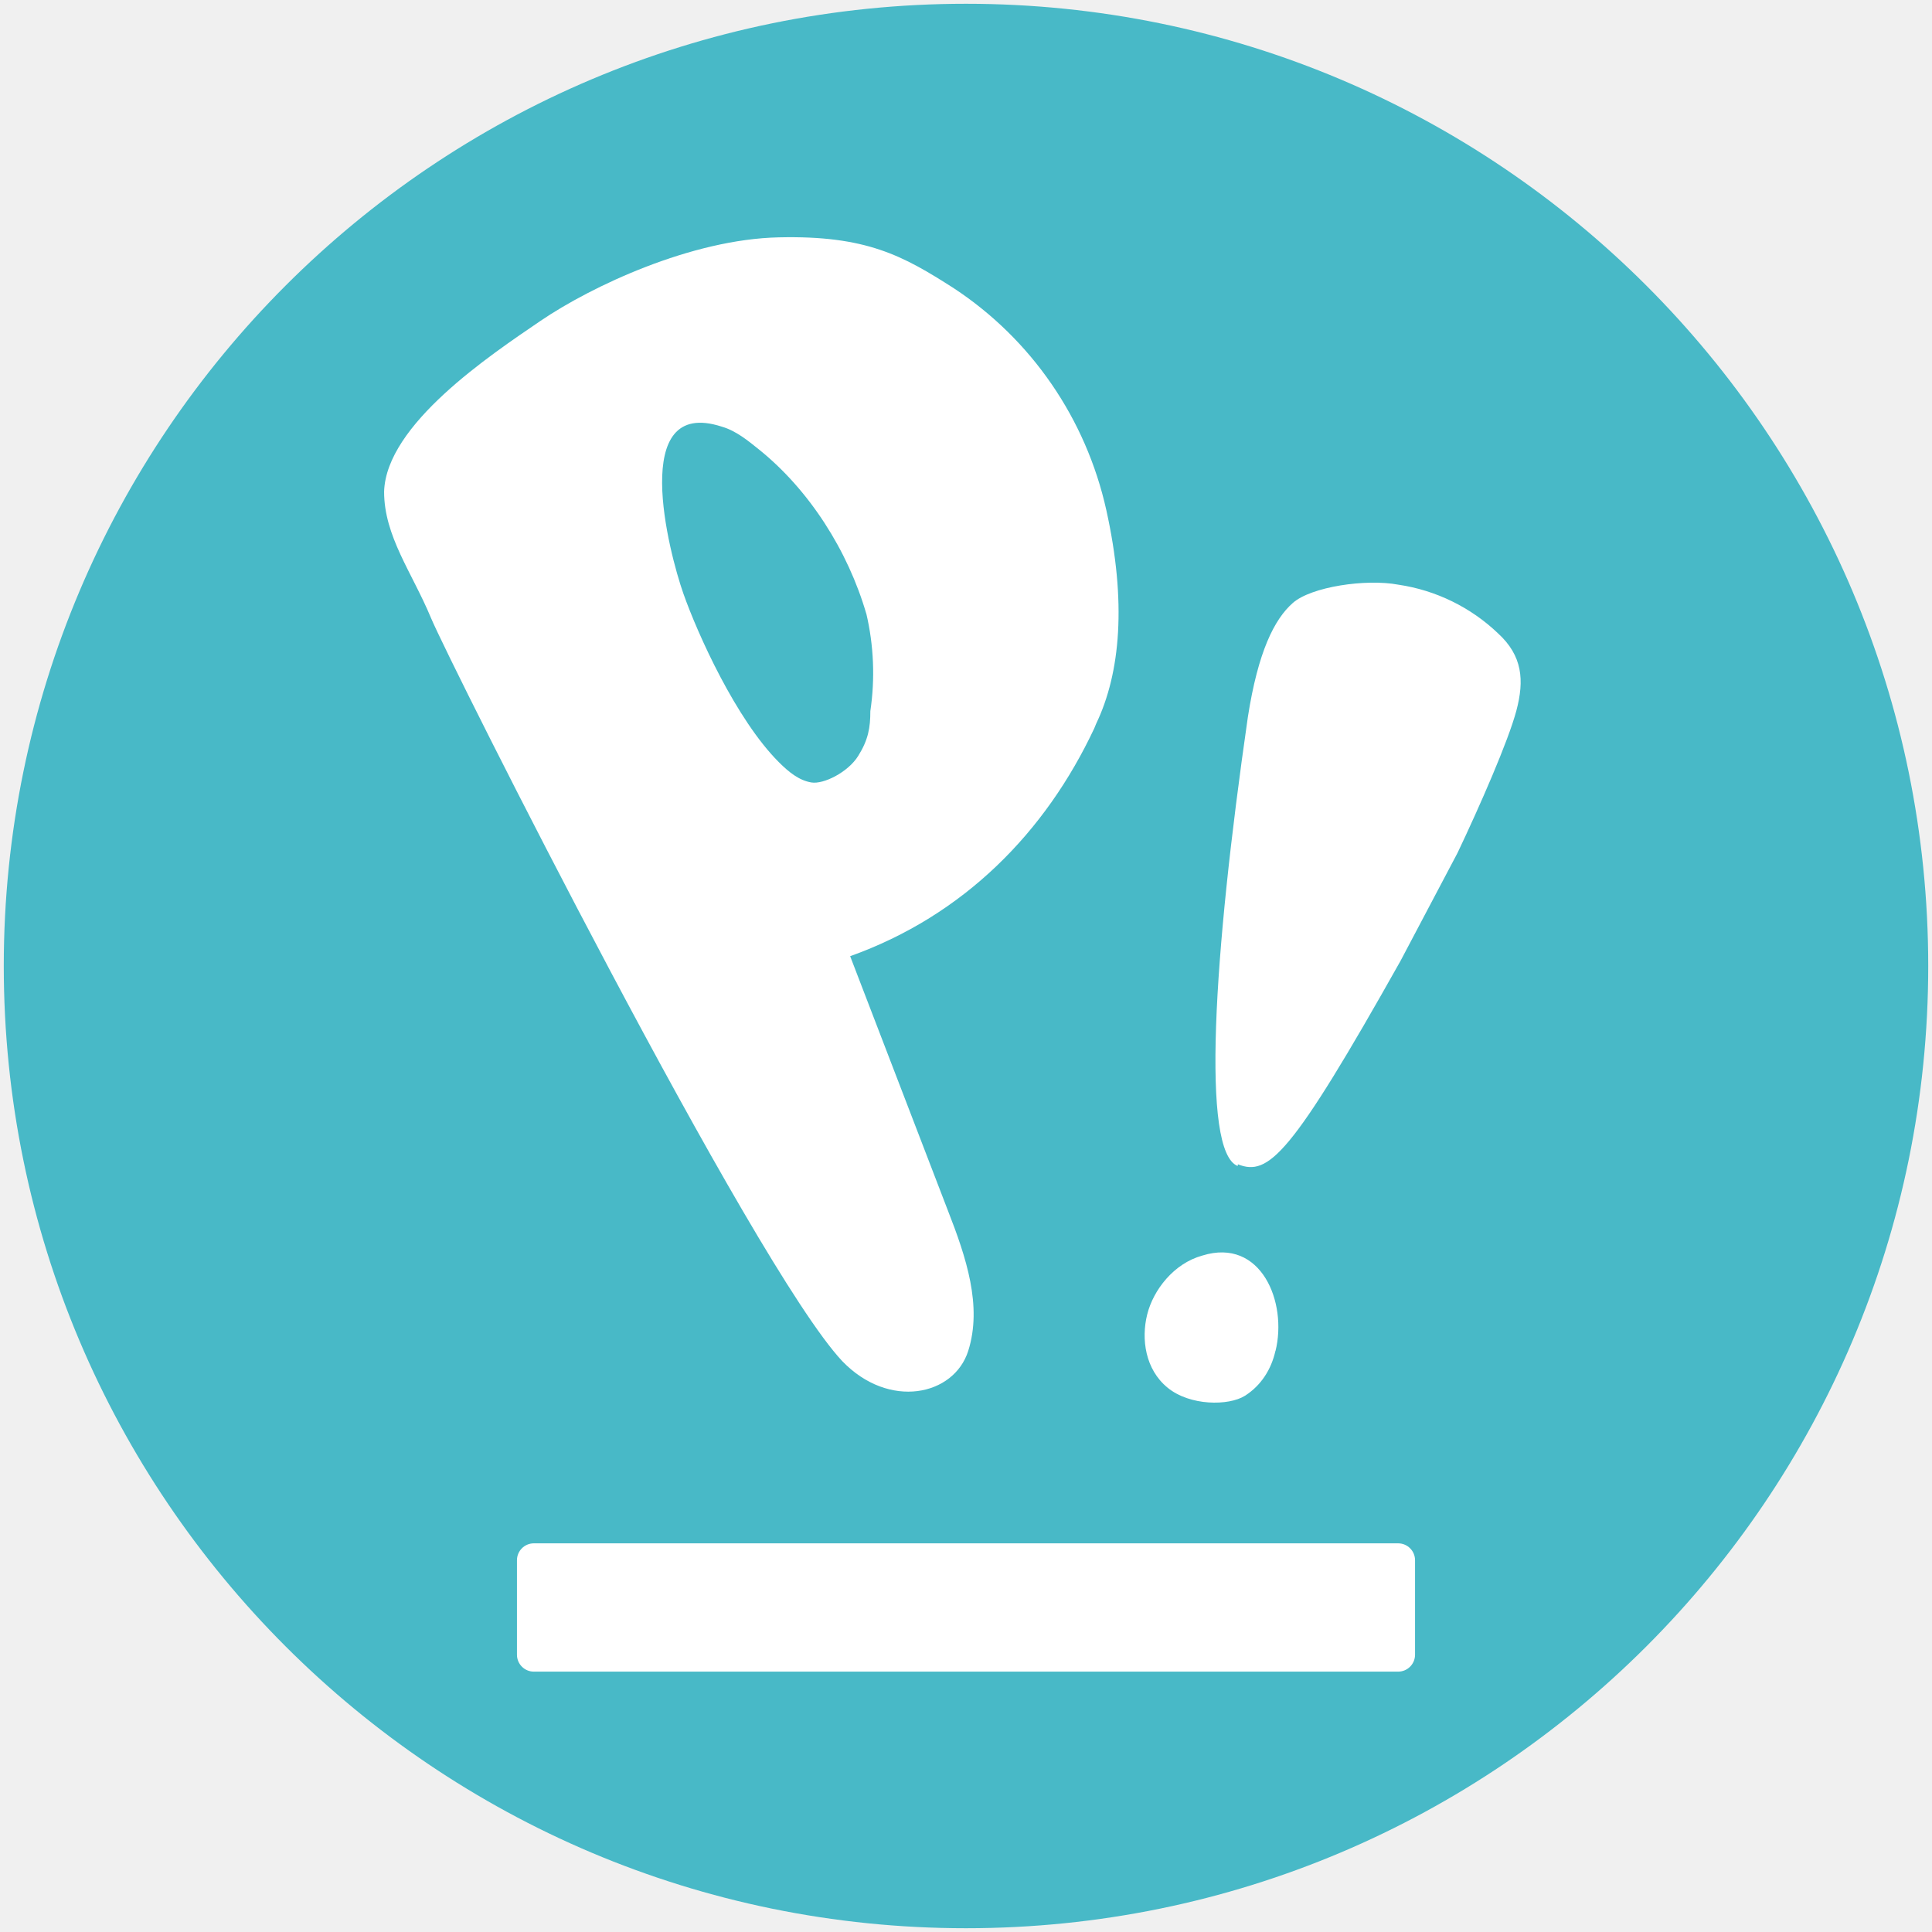
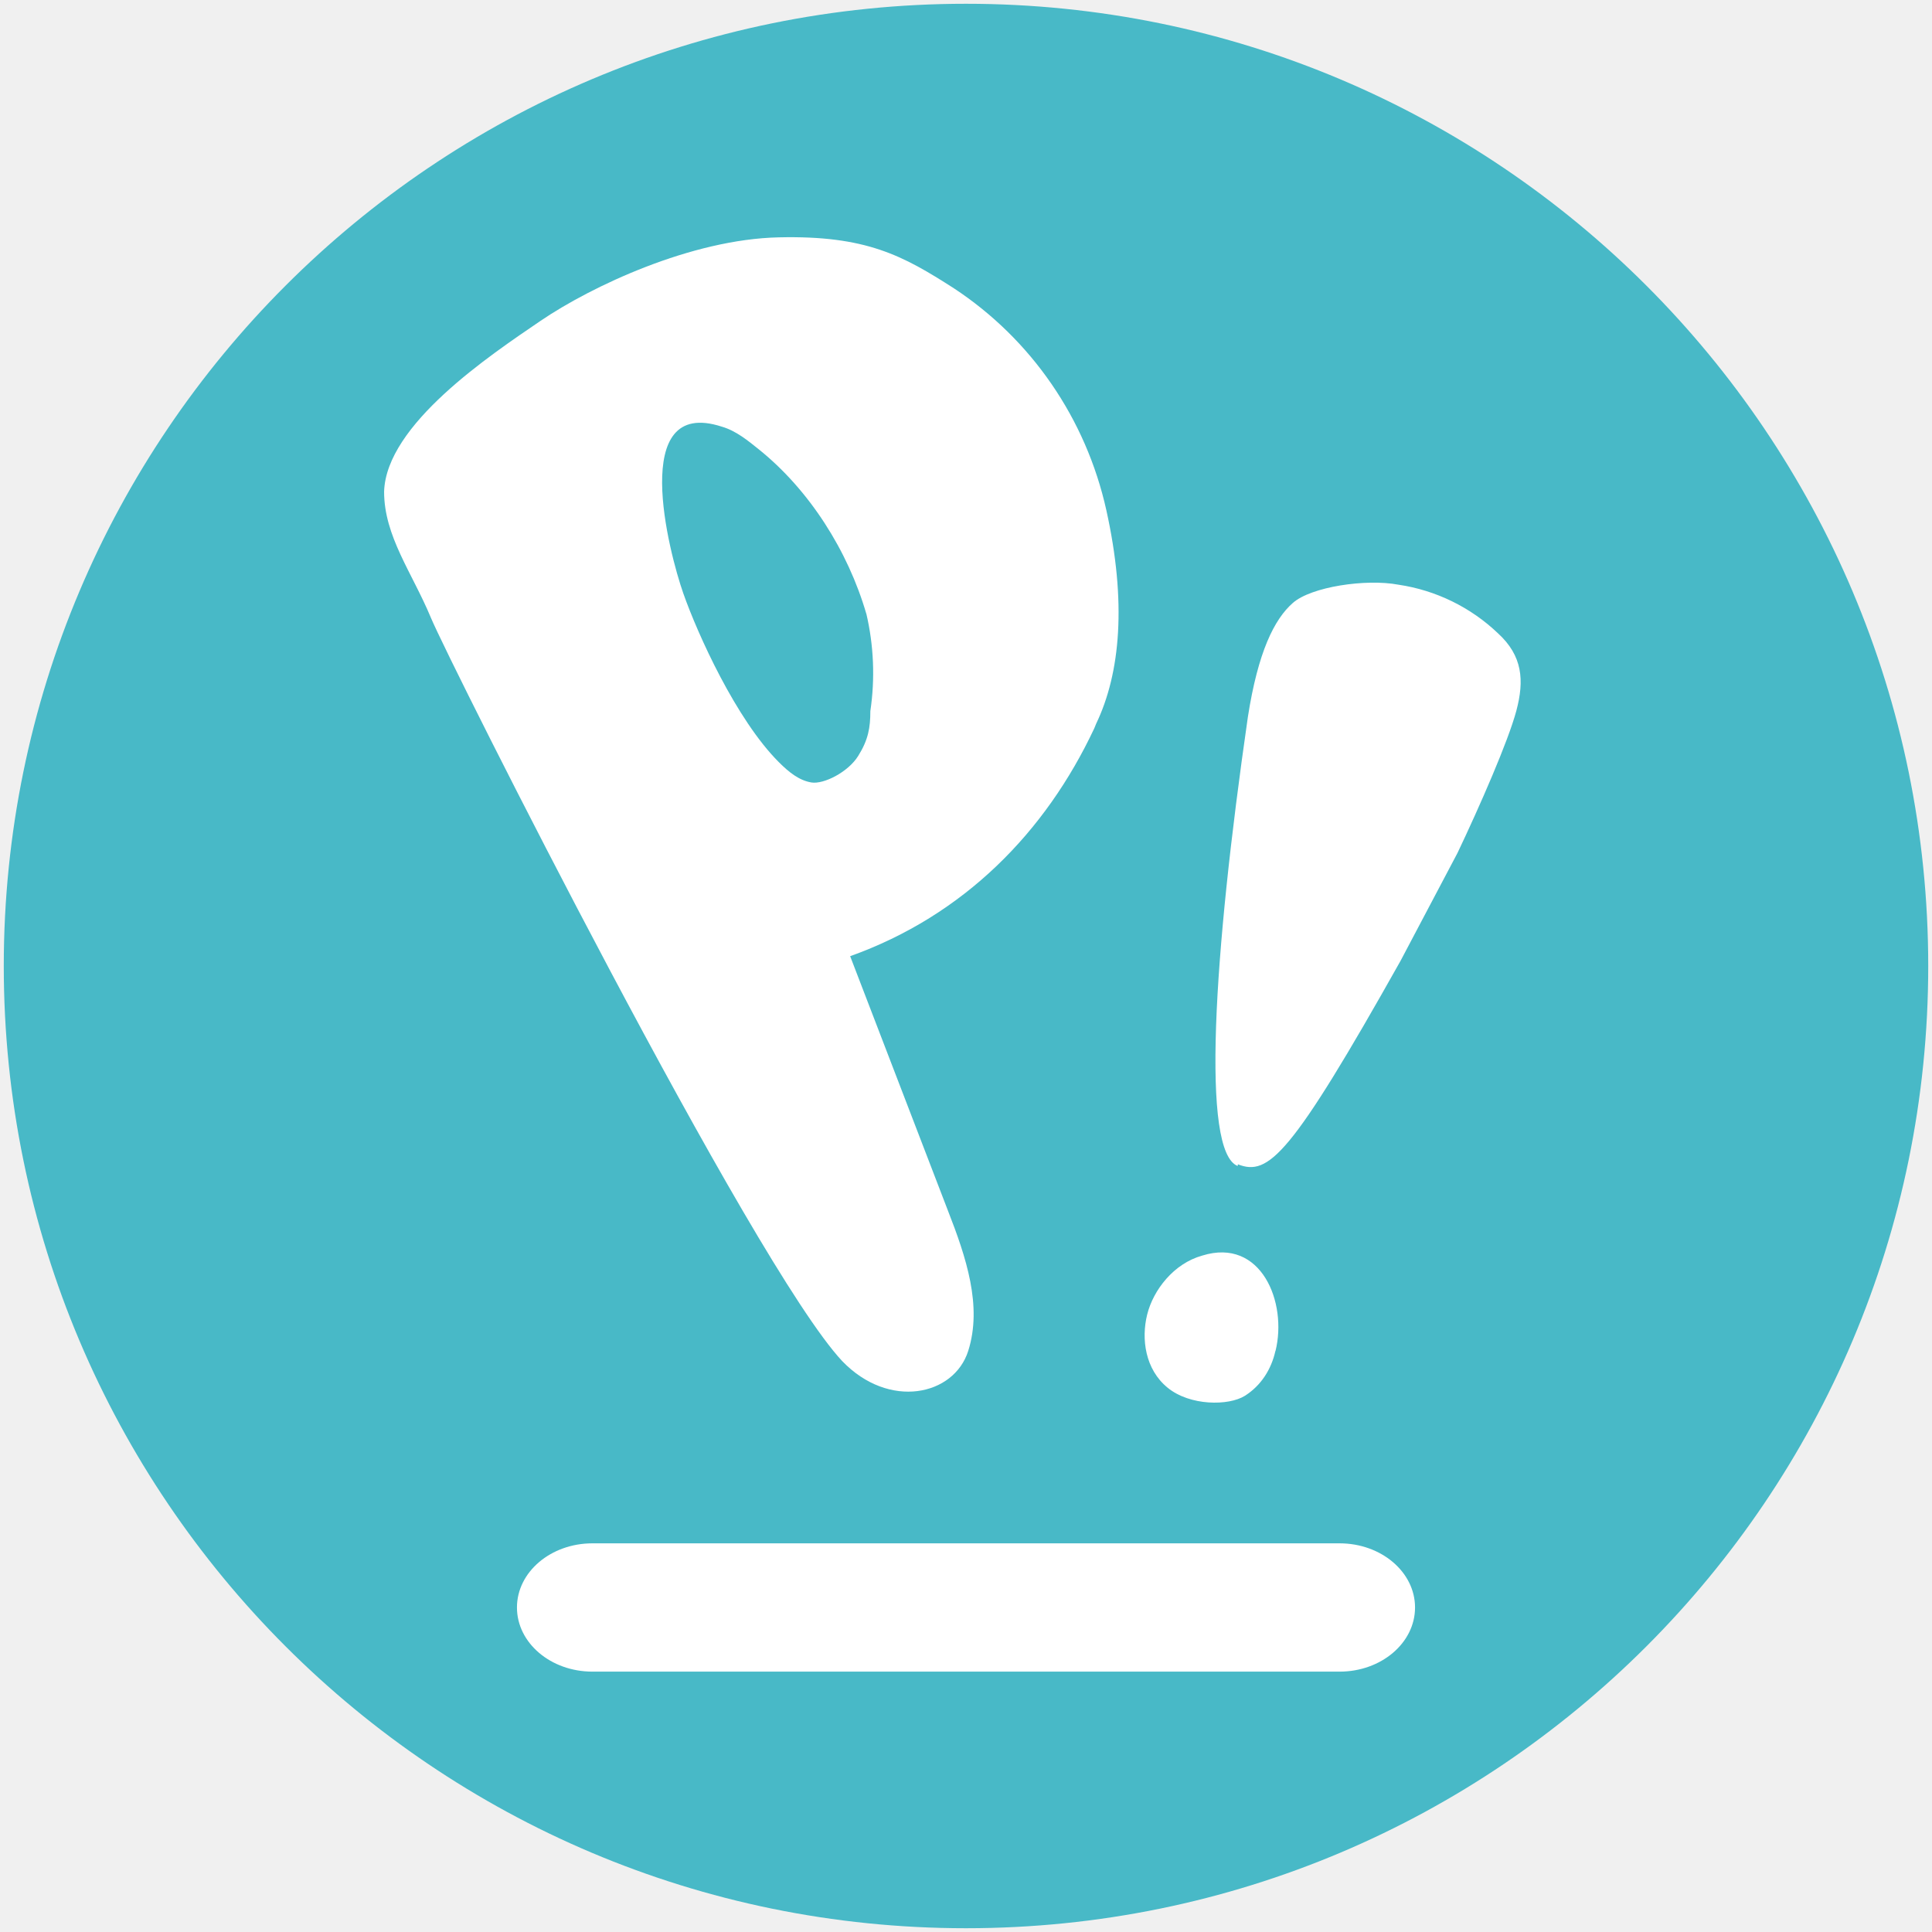
<svg xmlns="http://www.w3.org/2000/svg" width="512" height="512" version="1.1" viewBox="0 0 512 512">
  <circle cx="256" cy="256" r="255" fill="#48b9c7" />
  <path d="m290 193c-12.9 27.5-34.5 49.6-64.7 60.4l25.9 67.4c4.85 12.4 9.16 25.3 5.39 37.2-3.77 11.9-21 15.6-33.4 2.7-23.7-25.3-104-185-109-197s-12.4-21.6-12.4-33.4c0.539-17.8 28-36.1 41.5-45.3 13.5-9.16 39.9-21.6 63.1-22.1 23.2-0.539 32.9 4.85 46.4 13.5 20.5 13.5 35 34.5 40.4 58.8 5.39 24.3 3.77 43.1-2.7 56.6m-60.9-29.1c-4.85-16.7-15.1-32.9-28.6-43.7-2.7-2.16-5.93-4.85-9.7-5.93-24.8-8.09-14 33.4-10.2 44.2s14 33.4 25.3 44.7c2.7 2.7 5.39 4.85 8.63 5.39 3.23 0.539 9.7-2.7 12.4-7.01 2.7-4.31 3.23-7.55 3.23-11.9a69 69 0 0 0-1.08-25.9z" fill="#fff" />
  <path d="m338 358c-1.08 4.85-3.77 9.16-8.09 11.9-4.31 2.7-14.6 2.7-20.5-2.16-5.93-4.85-7.01-12.9-5.39-19.4 1.62-6.47 7.01-13.5 14.6-15.6 15.6-4.85 22.6 12.4 19.4 25.3z" fill="#fff" />
  <path d="m328 309c-9.7-3.77-6.47-55.5 2.7-119 2.7-17.3 7.01-25.9 11.9-30.2 4.85-4.31 19.4-6.47 28-4.85a48.5 48.5 0 0 1 26.4 12.9c6.47 5.93 7.01 12.4 4.85 20.5s-9.7 25.3-15.6 37.7l-15.1 28.6c-29.1 51.8-35 57.1-43.1 53.9z" fill="#fff" />
-   <rect x="137" y="409" width="238" height="34" rx="4.48" ry="4.48" fill="#fff" />
+   <rect x="137" y="409" width="238" height="34" rx="20" ry="20" fill="#fff" />
</svg>
